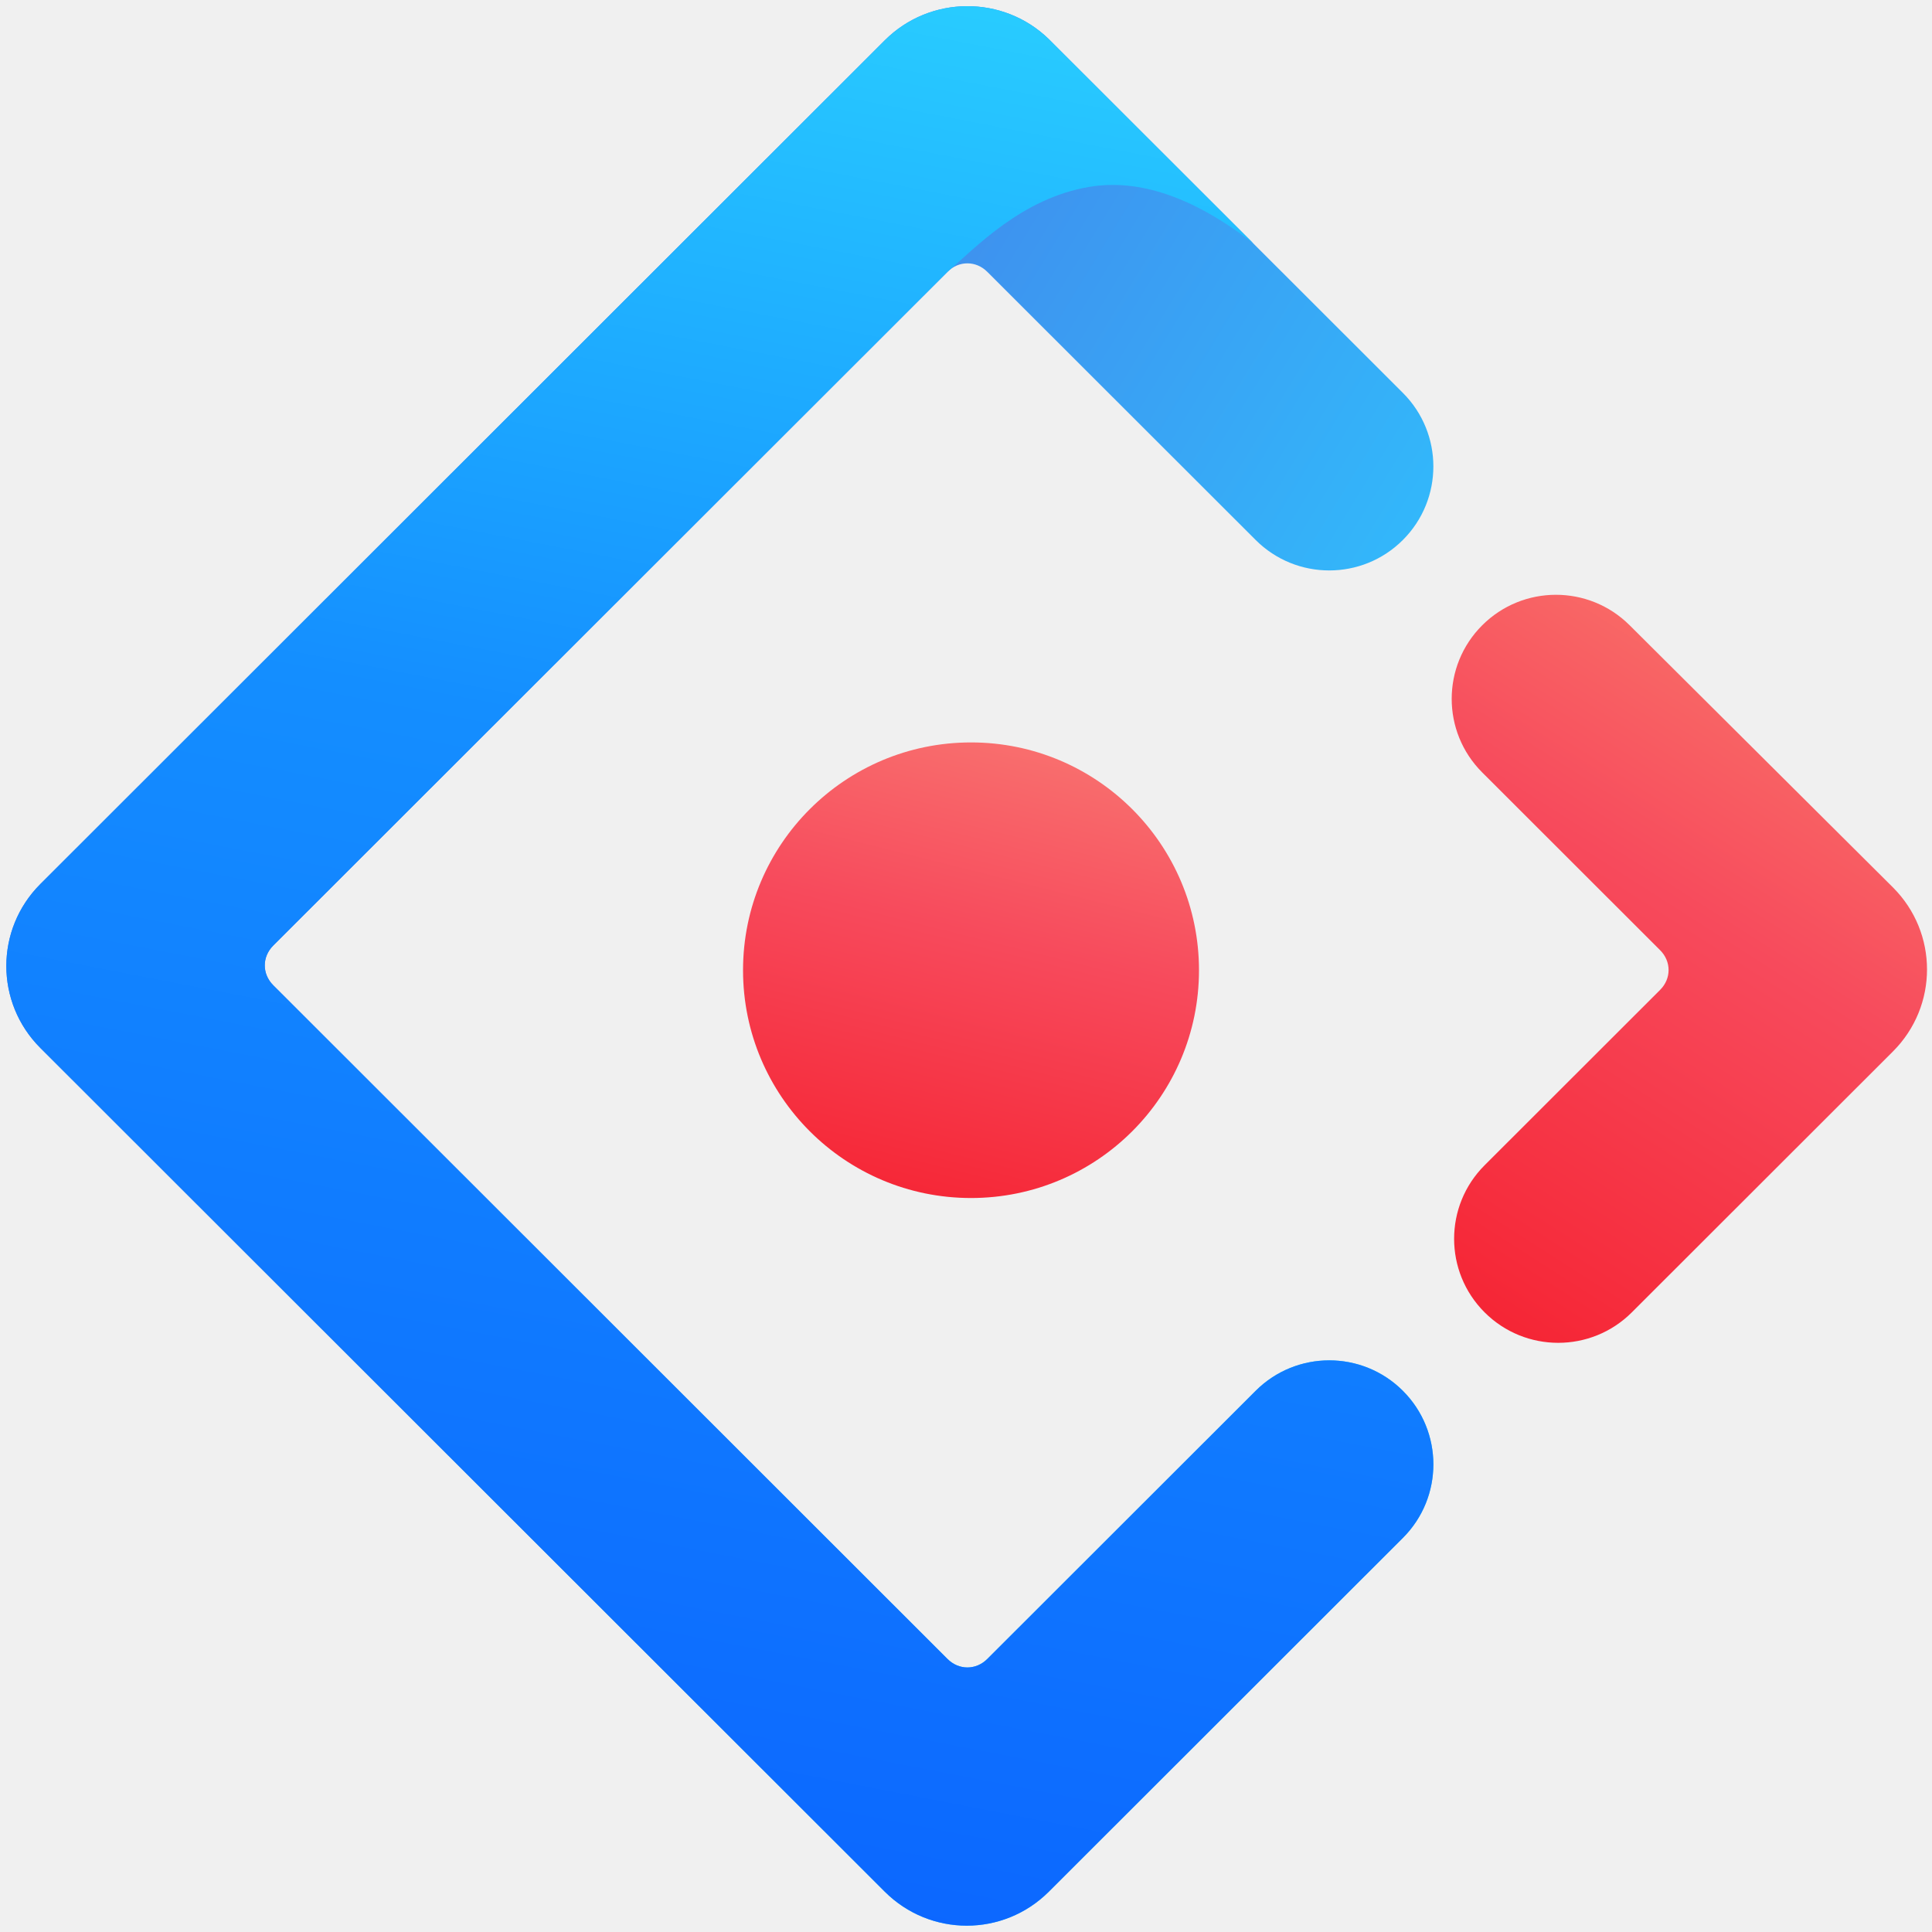
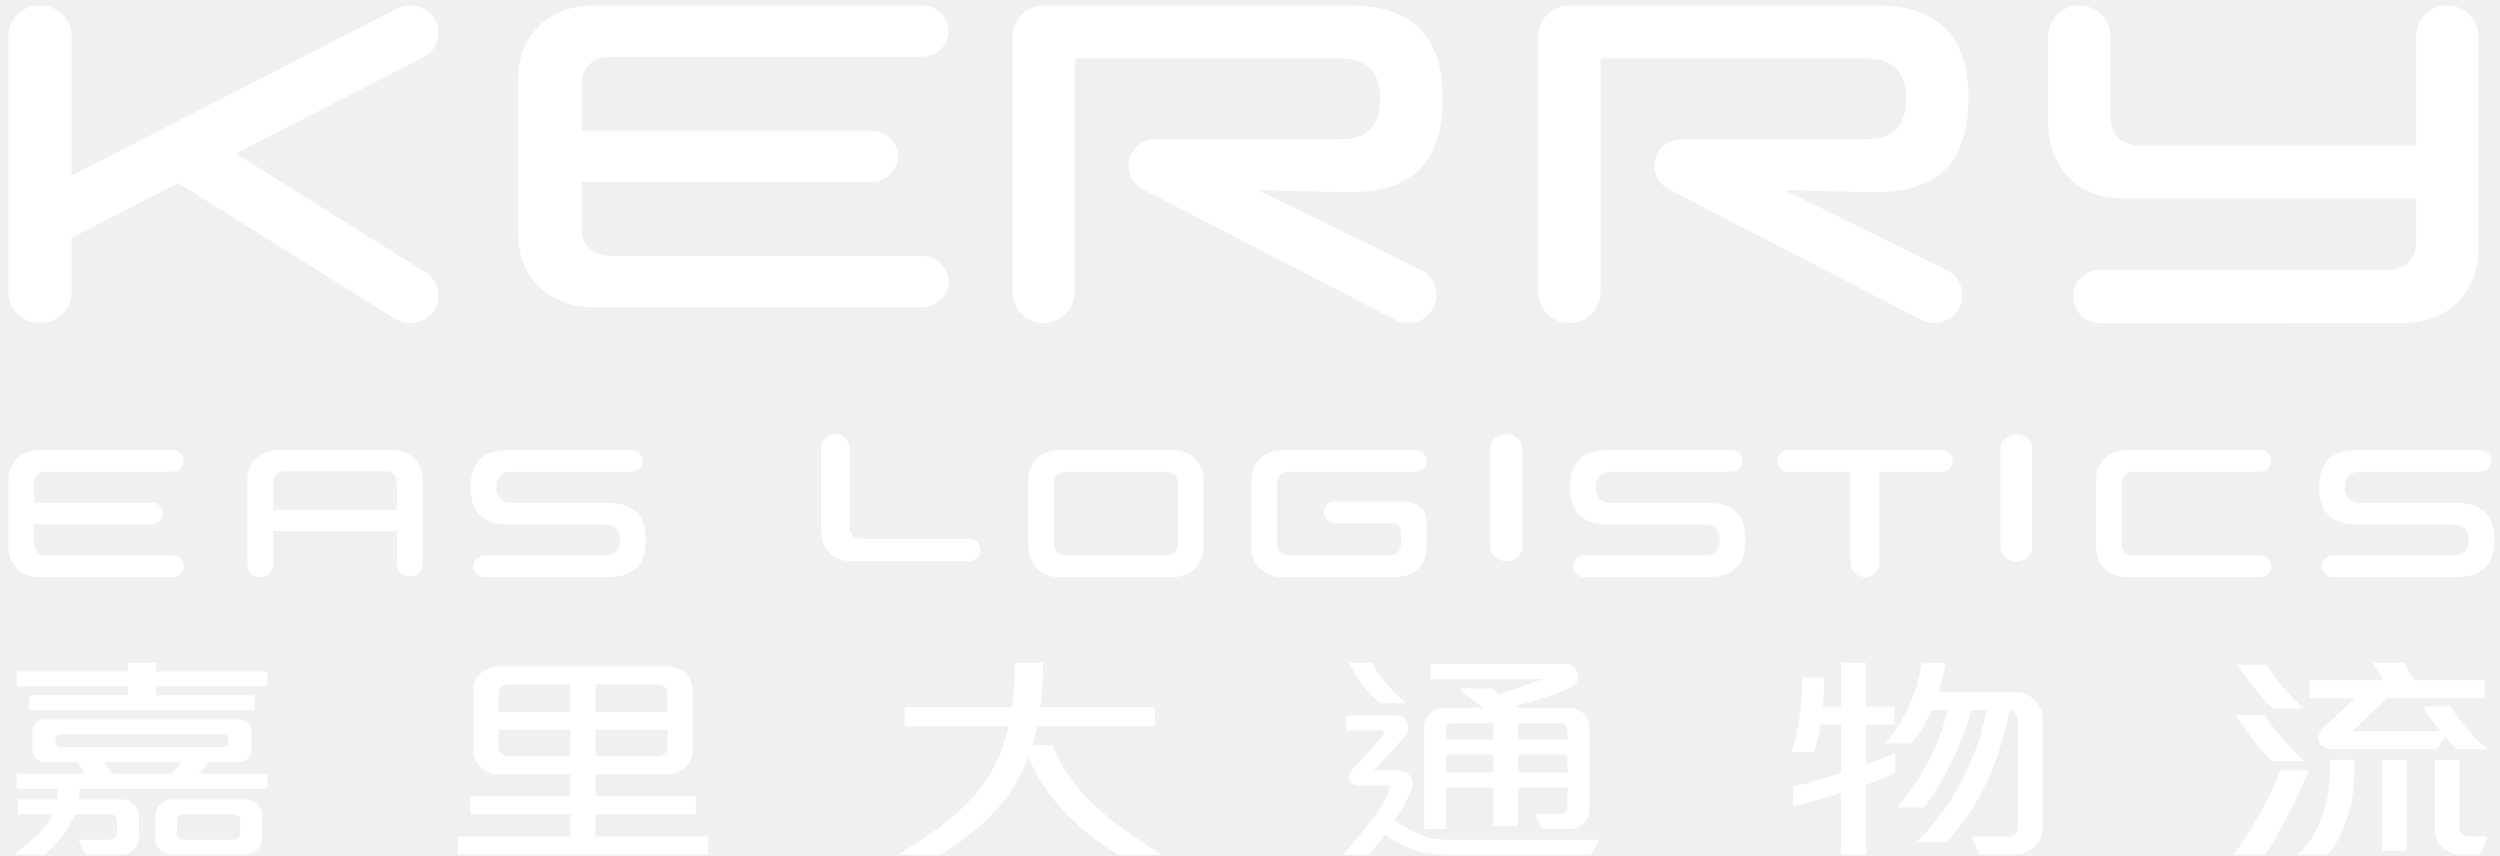
- <svg xmlns="http://www.w3.org/2000/svg" width="200px" height="200px" viewBox="0 0 200 200" version="1.1">
-   <defs>
-     <linearGradient x1="62.102%" y1="0%" x2="108.197%" y2="37.864%" id="linearGradient-1">
-       <stop stop-color="#4285EB" offset="0%" />
-       <stop stop-color="#2EC7FF" offset="100%" />
-     </linearGradient>
-     <linearGradient x1="69.644%" y1="0%" x2="54.043%" y2="108.457%" id="linearGradient-2">
-       <stop stop-color="#29CDFF" offset="0%" />
-       <stop stop-color="#148EFF" offset="37.86%" />
-       <stop stop-color="#0A60FF" offset="100%" />
-     </linearGradient>
-     <linearGradient x1="69.691%" y1="-12.974%" x2="16.723%" y2="117.391%" id="linearGradient-3">
-       <stop stop-color="#FA816E" offset="0%" />
-       <stop stop-color="#F74A5C" offset="41.473%" />
-       <stop stop-color="#F51D2C" offset="100%" />
-     </linearGradient>
-     <linearGradient x1="68.128%" y1="-35.691%" x2="30.44%" y2="114.943%" id="linearGradient-4">
-       <stop stop-color="#FA8E7D" offset="0%" />
-       <stop stop-color="#F74A5C" offset="51.264%" />
-       <stop stop-color="#F51D2C" offset="100%" />
-     </linearGradient>
-   </defs>
+ <svg xmlns="http://www.w3.org/2000/svg" width="190px" height="65px" viewBox="0 0 190 65" version="1.1">
+   <defs />
  <g id="Page-1" stroke="none" stroke-width="1" fill="none" fill-rule="evenodd">
-     <g id="logo" transform="translate(-20, -20)">
-       <g id="Group-28-Copy-5" transform="translate(20, 20)">
-         <g id="Group-27-Copy-3">
-           <g id="Group-25" fill-rule="nonzero">
-             <g id="2">
-               <path d="M91.588,4.177 L4.18,91.513 C-0.519,96.208 -0.519,103.792 4.18,108.487 L91.588,195.823 C96.287,200.519 103.877,200.519 108.577,195.823 L145.225,159.205 C149.434,155 149.434,148.182 145.225,143.977 C141.017,139.772 134.194,139.772 129.985,143.977 L102.202,171.737 C101.032,172.906 99.257,172.906 98.088,171.737 L28.286,101.993 C27.116,100.824 27.116,99.051 28.286,97.882 L98.088,28.138 C99.257,26.969 101.032,26.969 102.202,28.138 L129.985,55.898 C134.194,60.103 141.017,60.103 145.225,55.898 C149.434,51.693 149.434,44.876 145.225,40.671 L108.581,4.056 C103.862,-0.538 96.269,-0.501 91.588,4.177 Z" id="Shape" fill="url(#linearGradient-1)" />
-               <path d="M91.588,4.177 L4.18,91.513 C-0.519,96.208 -0.519,103.792 4.18,108.487 L91.588,195.823 C96.287,200.519 103.877,200.519 108.577,195.823 L145.225,159.205 C149.434,155 149.434,148.182 145.225,143.977 C141.017,139.772 134.194,139.772 129.985,143.977 L102.202,171.737 C101.032,172.906 99.257,172.906 98.088,171.737 L28.286,101.993 C27.116,100.824 27.116,99.051 28.286,97.882 L98.088,28.138 C101,25.627 105.752,20.542 112.73,19.352 C117.916,18.469 123.585,20.414 129.739,25.189 C125.625,21.078 118.572,14.034 108.581,4.056 C103.862,-0.538 96.269,-0.501 91.588,4.177 Z" id="Shape" fill="url(#linearGradient-2)" />
-             </g>
-             <path d="M153.686,135.855 C157.894,140.06 164.717,140.06 168.926,135.855 L195.96,108.843 C200.659,104.147 200.659,96.564 195.961,91.869 L168.691,64.718 C164.472,60.518 157.647,60.524 153.436,64.732 C149.227,68.937 149.227,75.754 153.436,79.959 L171.854,98.362 C173.024,99.531 173.024,101.305 171.854,102.473 L153.686,120.627 C149.477,124.832 149.477,131.65 153.686,135.855 Z" id="Shape" fill="url(#linearGradient-3)" />
+     <g id="Lego-Copy-2" transform="translate(-29, -19)" fill="#FFFFFF">
+       <g id="嘉里大通logowhite" transform="translate(26, 17)">
+         <g id="logo" transform="translate(3.63354, 2.413793)">
+           <path d="M20.126,38.348 L20.126,36.244 C20.126,35.743 20.48,35.396 21.009,35.396 L28.647,35.396 C29.179,35.396 29.531,35.743 29.531,36.244 L29.531,38.348 L20.126,38.348 Z M31.489,42.42 L31.489,36.054 C31.489,34.724 30.523,33.793 29.138,33.793 L20.519,33.793 C19.131,33.793 18.168,34.724 18.168,36.054 L18.168,42.506 C18.168,43.027 18.606,43.448 19.146,43.448 C19.689,43.448 20.126,43.027 20.126,42.506 L20.126,39.951 L29.531,39.951 L29.531,42.506 L29.536,42.506 C29.558,43.005 29.986,43.404 30.513,43.404 C31.037,43.404 31.464,43.005 31.489,42.506 L31.489,42.503 L31.491,42.462 L31.489,42.42 Z" id="Fill-231" />
+           <path d="M45.507,37.799 L42.549,37.799 L40.682,37.799 L38.314,37.799 C37.634,37.799 37.084,37.547 37.084,36.618 C37.084,35.688 37.634,35.436 38.314,35.436 L38.315,35.436 L47.369,35.436 C47.828,35.436 48.203,35.066 48.203,34.613 C48.203,34.16 47.828,33.793 47.369,33.793 L38.062,33.793 C36.442,33.793 35.124,34.398 35.124,36.618 C35.124,38.837 36.442,39.442 38.062,39.442 L41.022,39.442 L42.89,39.442 L45.256,39.442 C45.937,39.442 46.487,39.696 46.487,40.624 C46.487,41.555 45.937,41.807 45.256,41.807 L36.177,41.807 C35.718,41.807 35.343,42.177 35.343,42.627 C35.343,43.081 35.718,43.448 36.177,43.448 L45.507,43.448 C47.132,43.448 48.447,42.843 48.447,40.624 C48.447,38.405 47.132,37.799 45.507,37.799" id="Fill-232" />
+           <path d="M2.841,35.435 L12.491,35.435 C12.952,35.435 13.323,35.066 13.323,34.614 C13.323,34.16 12.952,33.793 12.491,33.793 L2.352,33.793 C0.965,33.793 0,34.749 0,36.112 L0,41.13 C0,42.494 0.965,43.448 2.352,43.448 L2.353,43.448 L12.491,43.448 C12.952,43.448 13.323,43.079 13.323,42.626 C13.323,42.175 12.952,41.806 12.491,41.806 L2.841,41.806 C2.311,41.804 1.96,41.45 1.96,40.938 L1.96,39.441 L10.924,39.441 C11.385,39.441 11.758,39.074 11.758,38.622 C11.758,38.168 11.385,37.799 10.924,37.799 L1.96,37.799 L1.96,36.303 C1.96,35.789 2.311,35.435 2.841,35.435" id="Fill-233" />
+           <path d="M87.997,41.806 L80.354,41.806 C79.828,41.806 79.474,41.45 79.474,40.938 L79.474,36.303 C79.474,35.791 79.828,35.435 80.356,35.435 L87.997,35.435 C88.526,35.435 88.879,35.791 88.879,36.303 L88.879,40.938 C88.879,41.45 88.526,41.806 87.997,41.806 M88.486,33.793 L79.866,33.793 C78.48,33.793 77.516,34.747 77.516,36.112 L77.516,41.13 C77.516,42.494 78.48,43.448 79.866,43.448 L79.868,43.448 L88.486,43.448 C89.872,43.448 90.839,42.494 90.839,41.13 L90.839,36.112 C90.839,34.747 89.872,33.793 88.486,33.793" id="Fill-234" />
+           <path d="M161.506,35.435 L171.154,35.435 C171.615,35.435 171.988,35.066 171.988,34.614 C171.988,34.16 171.615,33.793 171.154,33.793 L161.013,33.793 C159.628,33.793 158.665,34.747 158.665,36.112 L158.665,41.13 C158.665,42.494 159.628,43.448 161.013,43.448 L161.015,43.448 L171.154,43.448 C171.615,43.448 171.988,43.079 171.988,42.626 C171.988,42.175 171.615,41.806 171.154,41.806 L161.504,41.806 C160.974,41.804 160.623,41.45 160.623,40.938 L160.623,36.303 C160.623,35.789 160.976,35.435 161.506,35.435" id="Fill-235" />
+           <path d="M113.85,32.586 C113.182,32.586 112.64,33.055 112.64,33.63 L112.64,41.196 C112.64,41.775 113.182,42.241 113.85,42.241 C114.52,42.241 115.062,41.775 115.062,41.196 L115.062,33.63 C115.062,33.055 114.52,32.586 113.85,32.586" id="Fill-236" />
+           <path d="M152.611,32.586 C151.939,32.586 151.398,33.055 151.398,33.63 L151.398,41.196 C151.398,41.775 151.939,42.241 152.611,42.241 C153.276,42.241 153.82,41.775 153.82,41.196 L153.82,33.63 C153.82,33.055 153.276,32.586 152.611,32.586" id="Fill-237" />
+           <path d="M146.907,33.793 L135.299,33.793 C134.826,33.793 134.441,34.163 134.441,34.623 C134.441,35.079 134.826,35.449 135.299,35.449 L140.001,35.449 L140.001,42.384 C140.001,42.974 140.492,43.448 141.102,43.448 C141.711,43.448 142.204,42.974 142.204,42.384 L142.204,35.449 L146.907,35.449 C147.379,35.449 147.764,35.079 147.764,34.623 C147.764,34.163 147.379,33.793 146.907,33.793" id="Fill-238" />
+           <path d="M129.082,37.799 L126.122,37.799 L124.257,37.799 L121.887,37.799 C121.209,37.799 120.657,37.547 120.657,36.618 C120.657,35.688 121.209,35.436 121.887,35.436 L130.944,35.436 C131.405,35.436 131.776,35.066 131.776,34.613 C131.776,34.16 131.405,33.793 130.944,33.793 L121.637,33.793 C120.013,33.793 118.696,34.398 118.696,36.618 C118.696,38.837 120.013,39.442 121.637,39.442 L124.596,39.442 L126.464,39.442 L128.831,39.442 C129.512,39.442 130.06,39.696 130.06,40.624 C130.06,41.555 129.512,41.807 128.831,41.807 L128.829,41.807 L119.752,41.807 C119.289,41.807 118.918,42.177 118.918,42.627 C118.918,43.081 119.289,43.448 119.752,43.448 L129.082,43.448 C130.708,43.448 132.019,42.843 132.019,40.624 C132.019,38.405 130.708,37.799 129.082,37.799" id="Fill-239" />
+           <path d="M186.006,37.799 L186.004,37.799 L183.046,37.799 L181.179,37.799 L178.809,37.799 C178.133,37.799 177.581,37.547 177.581,36.618 C177.581,35.688 178.133,35.436 178.809,35.436 L178.812,35.436 L187.866,35.436 C188.328,35.436 188.7,35.066 188.7,34.613 C188.7,34.16 188.328,33.793 187.866,33.793 L178.559,33.793 C176.938,33.793 175.621,34.398 175.621,36.618 C175.621,38.837 176.938,39.442 178.559,39.442 L178.561,39.442 L181.518,39.442 L183.388,39.442 L185.755,39.442 C186.436,39.442 186.984,39.696 186.984,40.624 C186.984,41.555 186.436,41.807 185.755,41.807 L185.753,41.807 L176.675,41.807 C176.213,41.807 175.84,42.177 175.84,42.627 C175.84,43.081 176.213,43.448 176.675,43.448 L186.006,43.448 C187.627,43.448 188.944,42.843 188.944,40.624 C188.944,38.405 187.627,37.799 186.006,37.799" id="Fill-240" />
+           <path d="M97.315,35.435 L106.96,35.435 C107.421,35.435 107.795,35.068 107.795,34.614 C107.795,34.16 107.421,33.793 106.96,33.793 L96.825,33.793 C95.438,33.793 94.472,34.749 94.472,36.112 L94.472,41.13 C94.472,42.494 95.438,43.448 96.825,43.448 L96.826,43.448 L105.444,43.448 C106.829,43.448 107.795,42.494 107.795,41.13 L107.795,39.143 L107.79,39.143 C107.726,38.218 106.984,37.724 106.129,37.699 L106.129,37.697 L106.06,37.697 L100.808,37.697 C100.346,37.697 99.977,38.063 99.977,38.517 C99.977,38.969 100.346,39.338 100.808,39.338 L105.151,39.338 C105.562,39.338 105.835,39.614 105.835,40.013 L105.835,40.938 C105.835,41.45 105.485,41.806 104.955,41.806 L97.314,41.806 C96.784,41.804 96.433,41.45 96.433,40.938 L96.433,36.303 C96.433,35.789 96.784,35.435 97.315,35.435" id="Fill-241" />
+           <path d="M73.014,40.538 L73.012,40.538 L64.813,40.538 L64.811,40.538 C64.289,40.538 63.941,40.191 63.941,39.687 L63.941,33.65 C63.941,33.064 63.456,32.586 62.854,32.586 C62.257,32.586 61.77,33.064 61.77,33.65 L61.77,39.969 C61.77,41.306 62.72,42.241 64.088,42.241 L73.012,42.241 L73.014,42.241 C73.493,42.241 73.882,41.862 73.882,41.391 C73.882,40.92 73.493,40.538 73.014,40.538" id="Fill-242" />
+           <path d="M32.448,1.111 C31.886,0.093 30.576,-0.294 29.521,0.248 L4.807,12.93 L4.807,2.324 C4.807,1.04 3.733,0 2.403,0 C1.076,0 0,1.04 0,2.324 L0,21.817 C0,23.099 1.076,24.136 2.403,24.136 C3.733,24.136 4.807,23.099 4.807,21.817 L4.807,17.662 L12.92,13.497 L29.357,23.801 C30.359,24.429 31.701,24.154 32.352,23.187 C33.002,22.219 32.718,20.924 31.716,20.296 L17.289,11.255 L31.555,3.935 C32.61,3.395 33.009,2.129 32.448,1.111" id="Fill-243" />
+           <path d="M45.728,3.899 L69.415,3.899 C70.546,3.899 71.46,3.027 71.46,1.952 C71.46,0.873 70.546,0 69.415,0 L44.527,0 C41.126,0 38.758,2.266 38.758,5.503 L38.758,17.429 C38.758,20.667 41.126,22.931 44.527,22.931 L44.534,22.931 L69.415,22.931 C70.546,22.931 71.46,22.058 71.46,20.981 C71.46,19.905 70.546,19.032 69.415,19.032 L45.723,19.032 C44.428,19.029 43.567,18.186 43.567,16.968 L43.567,13.415 L65.569,13.415 C66.697,13.415 67.611,12.542 67.611,11.466 C67.611,10.388 66.697,9.516 65.569,9.516 L43.567,9.516 L43.567,5.961 C43.567,4.745 44.429,3.901 45.728,3.899" id="Fill-244" />
+           <path d="M187.733,2.368 L187.733,2.366 C187.733,1.059 186.672,0 185.365,0 C184.055,0 182.992,1.059 182.992,2.366 L182.992,10.647 L161.897,10.647 C160.622,10.644 159.772,9.772 159.772,8.52 L159.772,8.517 L159.772,2.366 C159.772,1.059 158.711,0 157.402,0 C156.093,0 155.031,1.059 155.031,2.366 L155.031,8.991 C155.031,12.332 157.366,14.672 160.72,14.672 L160.725,14.672 L182.992,14.672 L182.992,17.989 C182.992,19.241 182.142,20.109 180.869,20.114 L158.943,20.114 C157.83,20.114 156.927,21.014 156.927,22.125 C156.927,23.237 157.83,24.138 158.943,24.138 L182.041,24.136 L182.046,24.138 C185.398,24.138 187.733,21.799 187.733,18.457 L187.733,18.455 L187.733,2.368 Z" id="Fill-245" />
+           <path d="M101.899,14.199 C105.824,14.199 109.006,12.678 109.006,7.099 C109.006,1.52 105.824,0 101.899,0 L78.674,0 C77.367,0 76.304,1.059 76.304,2.365 L76.304,21.77 C76.304,23.077 77.367,24.138 78.674,24.138 C79.983,24.138 81.044,23.077 81.044,21.77 L81.044,4.024 L101.185,4.024 C102.888,4.024 104.267,4.682 104.267,7.099 C104.267,9.514 102.891,10.174 101.192,10.175 L87.148,10.175 C86.036,10.175 85.135,11.077 85.135,12.186 C85.135,12.982 85.599,13.669 86.27,13.994 L86.267,13.995 L105.414,23.895 C106.46,24.439 107.746,24.034 108.291,22.989 C108.835,21.946 108.43,20.66 107.384,20.116 L94.995,14.033 L101.895,14.199 L101.899,14.199 Z" id="Fill-246" />
+           <path d="M141.864,14.199 C145.791,14.199 148.975,12.678 148.975,7.099 C148.975,1.52 145.791,0 141.864,0 L118.641,0 C117.333,0 116.273,1.059 116.273,2.365 L116.273,21.77 C116.273,23.077 117.333,24.138 118.641,24.138 C119.95,24.138 121.011,23.077 121.011,21.77 L121.011,4.024 L141.153,4.024 C142.857,4.024 144.234,4.682 144.234,7.099 C144.234,9.514 142.858,10.174 141.162,10.175 L127.118,10.175 C126.004,10.175 125.103,11.077 125.103,12.186 C125.103,12.982 125.566,13.669 126.239,13.994 L126.237,13.995 L145.383,23.895 C146.427,24.439 147.715,24.034 148.26,22.989 C148.802,21.946 148.397,20.66 147.353,20.116 L134.962,14.033 L141.864,14.199 Z" id="Fill-247" />
+           <g id="Group" transform="translate(0, 49.48276)">
+             <path d="M79.398,6.742 L77.817,6.742 C77.957,6.286 78.083,5.805 78.188,5.303 L87.153,5.303 L87.153,3.844 L78.432,3.844 C78.571,2.815 78.644,1.698 78.644,0.476 L76.503,0.476 C76.503,1.715 76.431,2.831 76.293,3.844 L68.115,3.844 L68.115,5.303 L76.029,5.303 C74.98,9.957 72.162,12.262 67.639,15.056 L70.836,15.056 C73.78,13.252 76.194,11.138 77.526,7.602 C78.894,11.083 81.929,13.625 84.399,15.056 L87.633,15.056 C83.652,12.503 80.642,10.271 79.398,6.742" id="Fill-214" />
+             <path d="M105.944,12.833 C105.688,12.686 105.467,12.549 105.339,12.474 C105.853,11.702 106.327,10.903 106.593,10.26 C106.97,9.336 106.486,8.652 105.539,8.652 L103.775,8.652 C104.367,8.01 105.647,6.673 106.23,5.911 C106.627,5.398 106.322,4.483 105.493,4.483 L101.683,4.483 L101.683,5.621 L104.462,5.621 L104.586,5.828 C103.717,6.982 102.781,7.875 102.041,8.715 C101.693,9.108 101.895,9.791 102.614,9.791 L104.772,9.791 C104.916,9.791 105.058,9.91 104.986,10.1 C104.39,11.683 102.84,13.432 101.427,15.056 L103.413,15.056 C103.688,14.735 104.126,14.184 104.596,13.539 C104.767,13.644 105.083,13.839 105.358,13.999 C106.509,14.664 107.453,15.056 109.245,15.056 L120.279,15.056 L120.966,13.917 L109.217,13.917 C107.762,13.917 106.812,13.332 105.944,12.833" id="Fill-215" />
+             <path d="M109.744,5.056 L112.851,5.056 L112.851,6.319 L109.269,6.319 L109.269,5.511 C109.269,5.259 109.482,5.056 109.744,5.056 Z M118.493,5.511 L118.493,6.319 L114.754,6.319 L114.754,5.056 L118.018,5.056 C118.28,5.056 118.493,5.259 118.493,5.511 Z M114.754,8.818 L118.492,8.818 L118.492,7.459 L114.754,7.459 L114.754,8.818 Z M109.269,8.818 L112.851,8.818 L112.851,7.459 L109.269,7.459 L109.269,8.818 Z M109.269,9.957 L112.851,9.957 L112.851,12.877 L114.754,12.877 L114.754,9.957 L118.493,9.957 L118.493,11.521 C118.493,11.772 118.28,11.978 118.018,11.978 L115.987,11.978 L116.572,13.115 L118.637,13.115 C119.48,13.115 120.16,12.463 120.16,11.658 L120.16,5.374 C120.16,4.569 119.48,3.915 118.637,3.915 L114.833,3.915 L114.541,3.764 C115.816,3.422 117.628,2.893 118.877,2.264 C119.613,1.892 119.339,0.567 118.441,0.567 L108.099,0.567 L108.099,1.706 L116.638,1.706 C116.234,1.825 114.298,2.553 113.257,2.883 C113.107,2.741 112.962,2.594 112.828,2.431 L110.239,2.431 C110.93,3.068 111.579,3.53 112.128,3.915 L109.125,3.915 C108.284,3.915 107.602,4.569 107.602,5.374 L107.602,13.115 L109.269,13.115 L109.269,9.957 Z" id="Fill-216" />
+             <polygon id="Fill-217" points="11.229 0.476 9.086 0.476 9.086 1.127 0.636 1.127 0.636 2.266 9.086 2.266 9.086 2.945 1.588 2.945 1.588 4.083 18.727 4.083 18.727 2.945 11.229 2.945 11.229 2.266 19.679 2.266 19.679 1.127 11.229 1.127" />
+             <path d="M7.244,8.031 L13.175,8.031 C12.984,8.324 12.668,8.626 12.366,8.908 L7.898,8.908 L7.244,8.031 Z M3.588,6.664 L3.588,6.139 L3.824,5.913 L16.488,5.913 L16.727,6.139 L16.727,6.664 L16.488,6.892 L3.824,6.892 L3.588,6.664 Z M15.181,8.031 L17.537,8.031 C18.061,8.031 18.489,7.623 18.489,7.119 L18.489,5.682 C18.489,5.182 18.061,4.772 17.537,4.772 L2.78,4.772 C2.252,4.772 1.828,5.182 1.828,5.682 L1.828,7.119 C1.828,7.623 2.252,8.031 2.78,8.031 L5.25,8.031 L5.868,8.908 L0.636,8.908 L0.636,10.047 L3.752,10.047 C3.745,10.307 3.732,10.621 3.708,10.855 L0.736,10.855 L0.736,11.994 L3.368,11.994 C2.652,13.497 1.098,14.473 0.398,15.055 L2.783,15.055 C3.373,14.489 4.459,13.508 5.041,11.994 L7.783,11.994 C8.045,11.994 8.258,12.198 8.258,12.451 L8.258,13.461 C8.258,13.712 8.045,13.916 7.783,13.916 L5.309,13.916 L5.901,15.055 L8.64,15.055 C9.298,15.055 9.924,14.454 9.924,13.825 L9.924,12.085 C9.924,11.456 9.298,10.855 8.64,10.855 L5.354,10.855 C5.396,10.598 5.422,10.329 5.432,10.047 L19.678,10.047 L19.678,8.908 L14.425,8.908 C14.693,8.72 14.986,8.403 15.181,8.031 Z" id="Fill-218" />
+             <path d="M17.624,13.461 C17.624,13.712 17.412,13.916 17.148,13.916 L13.301,13.916 C13.038,13.916 12.825,13.712 12.825,13.461 L12.825,12.45 C12.825,12.199 13.038,11.995 13.301,11.995 L17.148,11.995 C17.412,11.995 17.624,12.199 17.624,12.45 L17.624,13.461 Z M18.005,10.856 L12.447,10.856 C11.789,10.856 11.162,11.456 11.162,12.085 L11.162,13.916 C11.162,14.545 11.789,15.055 12.447,15.055 L18.005,15.055 C18.663,15.055 19.289,14.454 19.289,13.825 L19.289,12.085 C19.289,11.456 18.663,10.856 18.005,10.856 Z" id="Fill-219" />
+             <path d="M37.961,7.587 C37.567,7.587 37.248,7.281 37.248,6.903 L37.248,5.558 L42.721,5.558 L42.721,7.587 L37.961,7.587 Z M37.961,2.119 L42.721,2.119 L42.721,4.193 L37.248,4.193 L37.248,2.803 C37.248,2.425 37.567,2.119 37.961,2.119 Z M50.101,2.803 L50.101,4.193 L44.624,4.193 L44.624,2.119 L49.386,2.119 C49.78,2.119 50.101,2.425 50.101,2.803 Z M49.386,7.587 L44.624,7.587 L44.624,5.558 L50.101,5.558 L50.101,6.903 C50.101,7.281 49.78,7.587 49.386,7.587 Z M44.624,11.982 L52.244,11.982 L52.244,10.615 L44.624,10.615 L44.624,8.954 L50.101,8.954 C51.153,8.954 52.006,8.138 52.006,7.132 L52.006,2.576 C52.006,1.57 51.153,0.753 50.101,0.753 L37.248,0.753 C36.197,0.753 35.343,1.57 35.343,2.576 L35.343,7.132 C35.343,8.138 36.197,8.954 37.248,8.954 L42.721,8.954 L42.721,10.615 L35.105,10.615 L35.105,11.982 L42.721,11.982 L42.721,13.689 L34.154,13.689 L34.154,15.055 L53.196,15.055 L53.196,13.689 L44.624,13.689 L44.624,11.982 Z" id="Fill-220" />
+             <path d="M104.282,3.544 L106.208,3.544 C106.208,3.544 104.595,2.259 103.643,0.476 L101.879,0.476 C103.005,2.7 104.282,3.544 104.282,3.544" id="Fill-221" />
+             <polygon id="Fill-222" points="180.413 14.762 182.271 14.762 182.271 7.842 180.413 7.842" />
+             <path d="M176.441,8.804 C176.283,13.511 173.921,15.055 173.921,15.055 L176.262,15.055 C176.262,15.055 178.296,12.955 178.296,8.804 L178.296,7.84 L176.441,7.84 C176.441,7.84 176.452,8.452 176.441,8.804" id="Fill-223" />
+             <path d="M172.078,3.937 L174.481,3.937 C174.481,3.937 173.139,2.932 171.605,0.626 L169.411,0.626 C170.931,2.912 172.078,3.937 172.078,3.937" id="Fill-224" />
+             <path d="M174.486,7.95 C174.486,7.95 172.981,6.618 171.446,4.442 L169.251,4.442 C170.771,6.728 172.007,7.95 172.007,7.95 L174.486,7.95 Z" id="Fill-225" />
+             <path d="M172.692,8.662 C171.194,12.389 169.112,15.054 169.112,15.054 L171.506,15.054 C171.506,15.054 172.942,13.084 174.846,8.662 L172.692,8.662 Z" id="Fill-226" />
+             <path d="M186.28,13.003 L186.28,7.842 L184.421,7.842 L184.421,13.14 C184.421,14.273 185.228,15.054 186.413,15.054 L187.851,15.054 L188.442,13.687 L186.993,13.687 C186.6,13.687 186.28,13.38 186.28,13.003" id="Fill-227" />
+             <path d="M176.006,5.354 C175.083,6.239 175.73,7.05 176.655,7.05 L184.543,7.05 L185.202,6.109 C185.743,6.735 186.092,7.05 186.092,7.05 L188.443,7.05 C188.443,7.05 187.012,5.994 185.595,3.799 L183.481,3.799 C183.976,4.562 184.441,5.189 184.843,5.68 L178.143,5.68 L180.766,3.17 L188.203,3.17 L188.203,1.804 L182.889,1.804 C182.62,1.414 182.346,0.97 182.079,0.473 L179.74,0.473 C180.005,0.969 180.268,1.413 180.517,1.804 L174.884,1.804 L174.884,3.17 L178.328,3.17 C177.791,3.674 176.397,4.979 176.006,5.354" id="Fill-228" />
+             <path d="M141.193,5.176 L143.347,5.176 L143.347,3.811 L141.193,3.811 L141.193,0.476 L139.29,0.476 L139.29,3.811 L137.905,3.811 C137.965,3.159 138.006,2.42 138.006,1.59 L136.32,1.59 C136.32,5.366 135.525,7.258 135.525,7.258 L137.21,7.258 C137.21,7.258 137.498,6.555 137.729,5.176 L139.29,5.176 L139.29,8.856 C137.862,9.32 136.592,9.673 135.634,9.891 L135.634,11.418 C136.497,11.184 137.89,10.796 139.29,10.362 L139.29,15.056 L141.193,15.056 L141.193,9.733 C142.101,9.416 142.895,9.097 143.395,8.818 L143.395,7.363 C142.65,7.665 141.913,7.946 141.193,8.203 L141.193,5.176 Z" id="Fill-229" />
+             <path d="M152.478,2.709 L146.702,2.709 C146.917,2.048 147.102,1.304 147.235,0.476 L145.407,0.476 C144.932,4.201 142.649,6.595 142.649,6.595 L144.619,6.595 C144.619,6.595 145.427,5.757 146.181,4.075 L147.391,4.075 C146.429,8.33 143.558,11.466 143.558,11.466 L145.622,11.466 C145.622,11.466 147.92,8.507 149.199,4.075 L150.347,4.075 C149.027,10.72 144.963,14.118 144.963,14.118 L147.204,14.118 C147.204,14.118 150.704,11.192 152.102,4.084 C152.451,4.133 152.715,4.414 152.715,4.759 L152.715,13.006 C152.715,13.382 152.396,13.688 152.002,13.688 L149.209,13.688 L149.801,15.055 L152.478,15.055 C153.661,15.055 154.62,14.137 154.62,13.006 L154.62,4.759 C154.62,3.626 153.661,2.709 152.478,2.709" id="Fill-230" />
          </g>
-           <ellipse id="Combined-Shape" fill="url(#linearGradient-4)" cx="100.519" cy="100.437" rx="23.6" ry="23.581" />
        </g>
      </g>
    </g>
  </g>
</svg>
